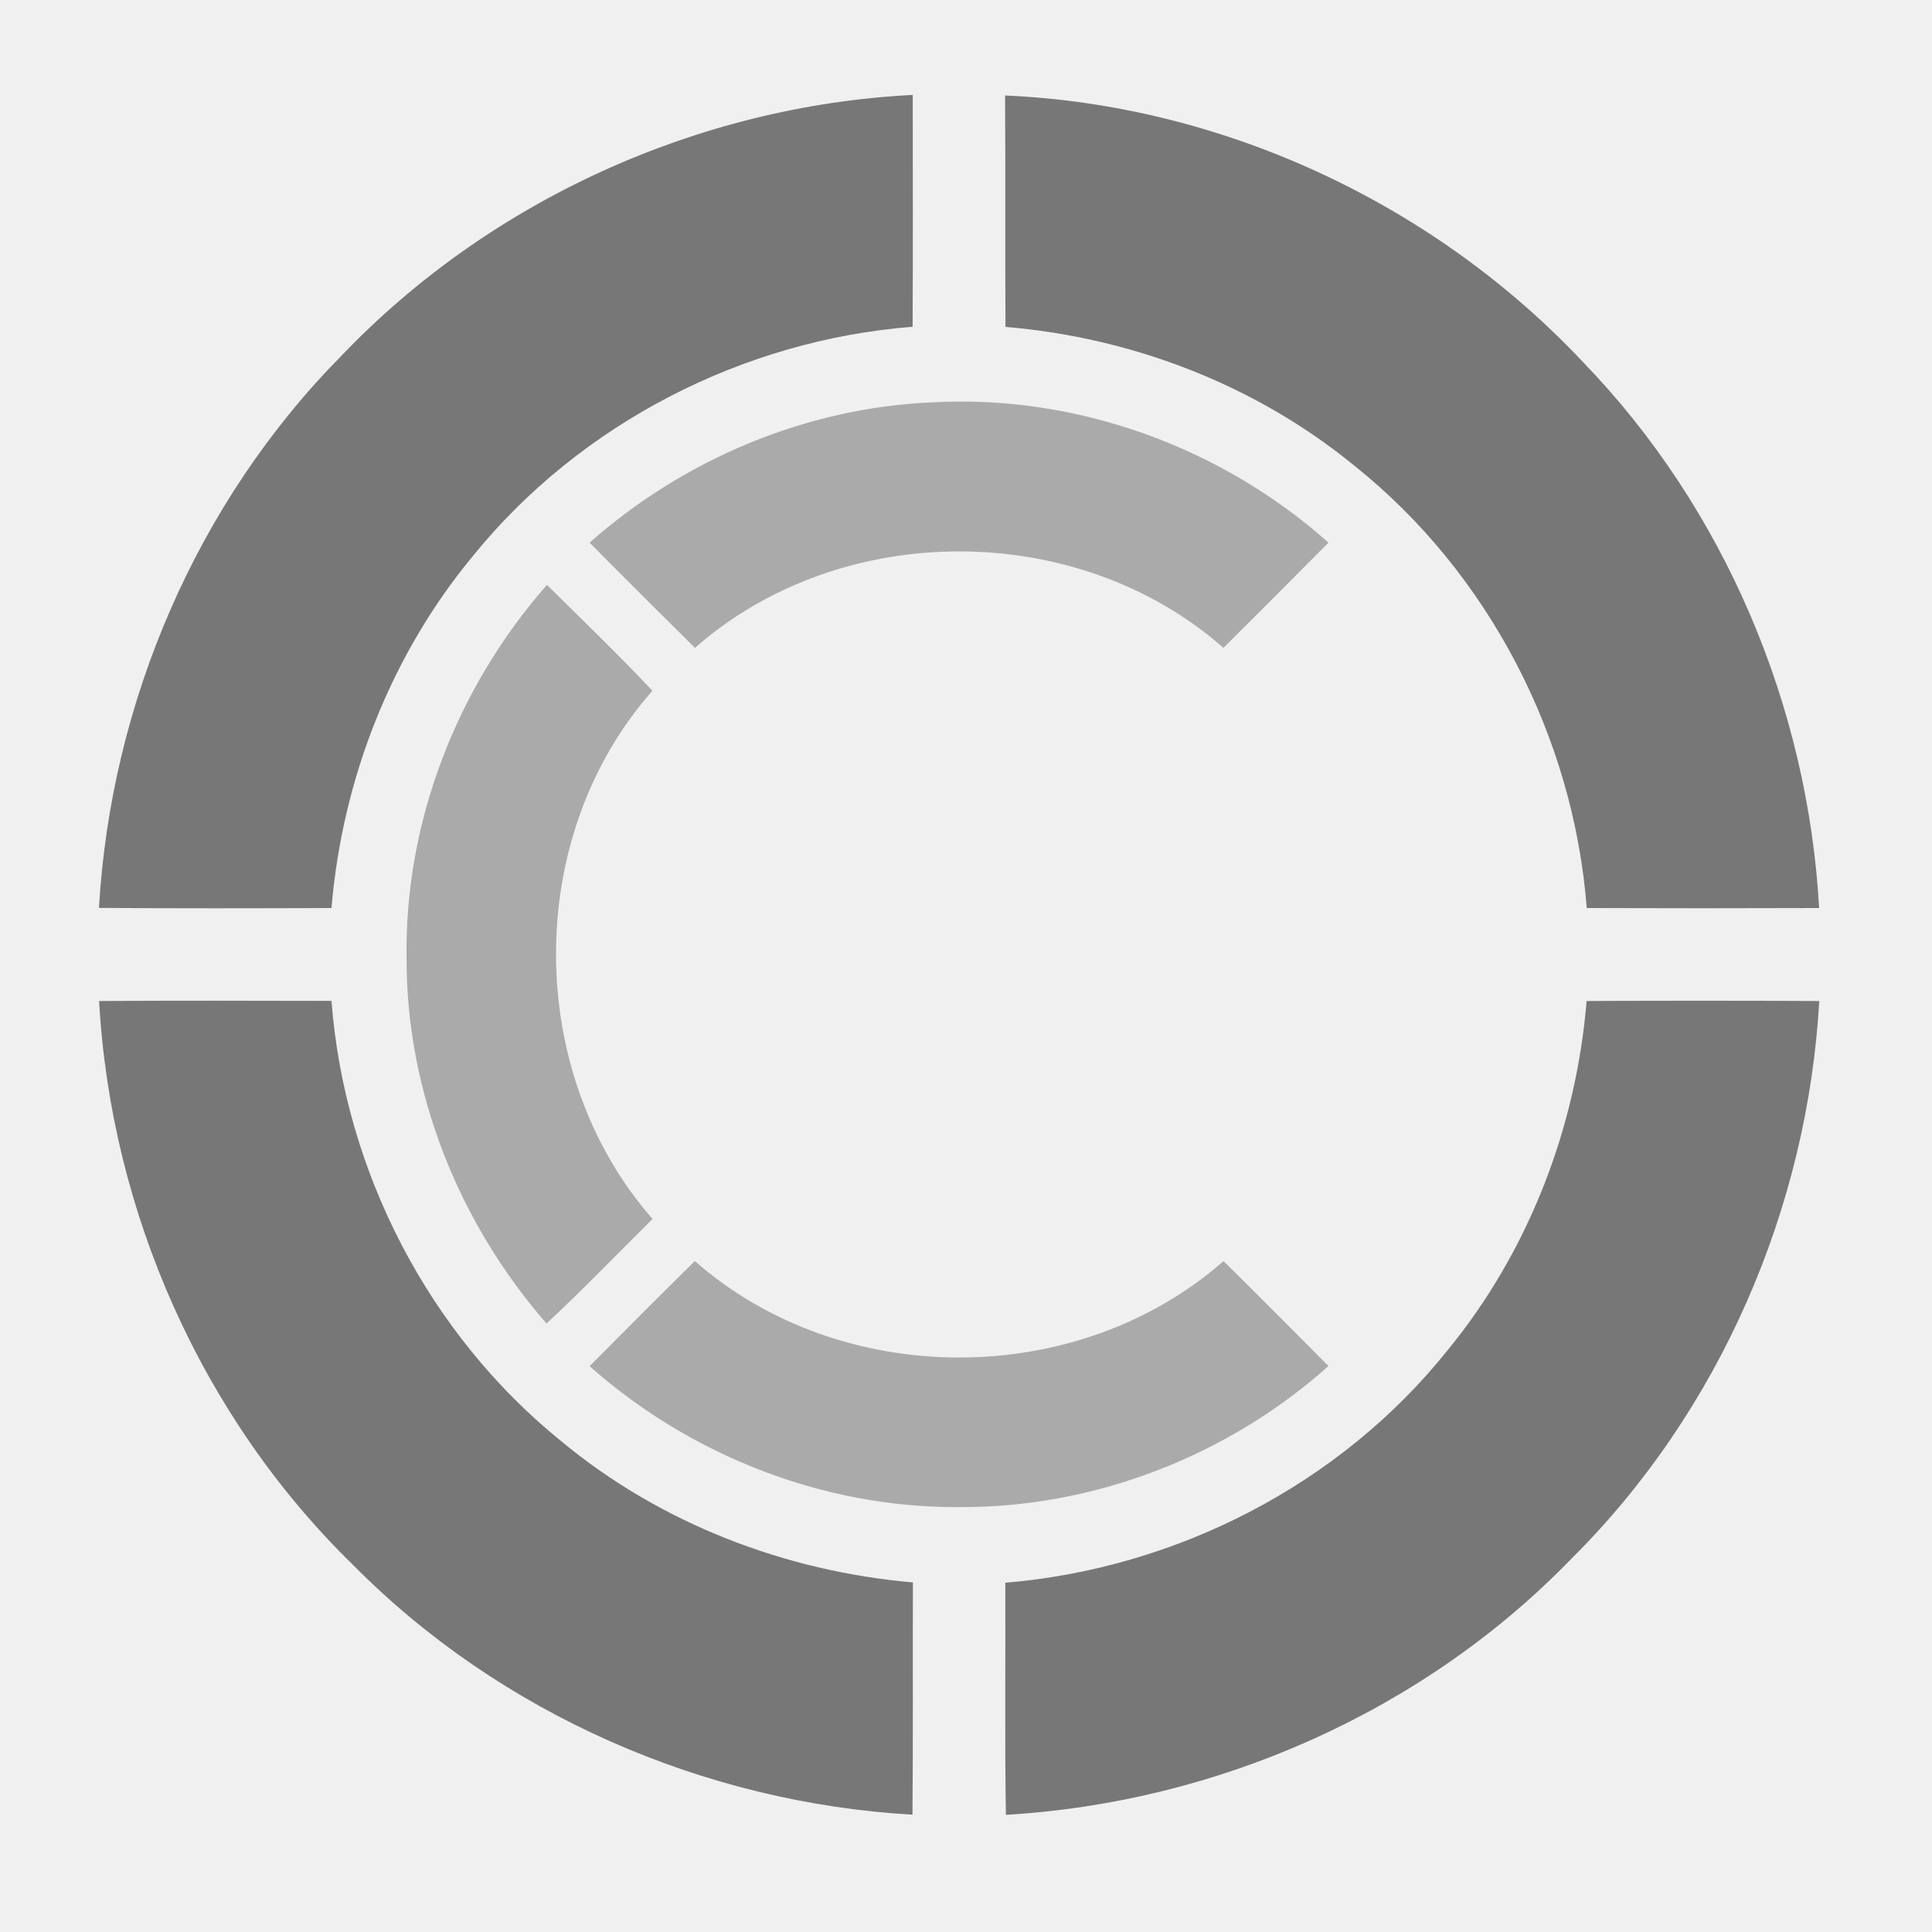
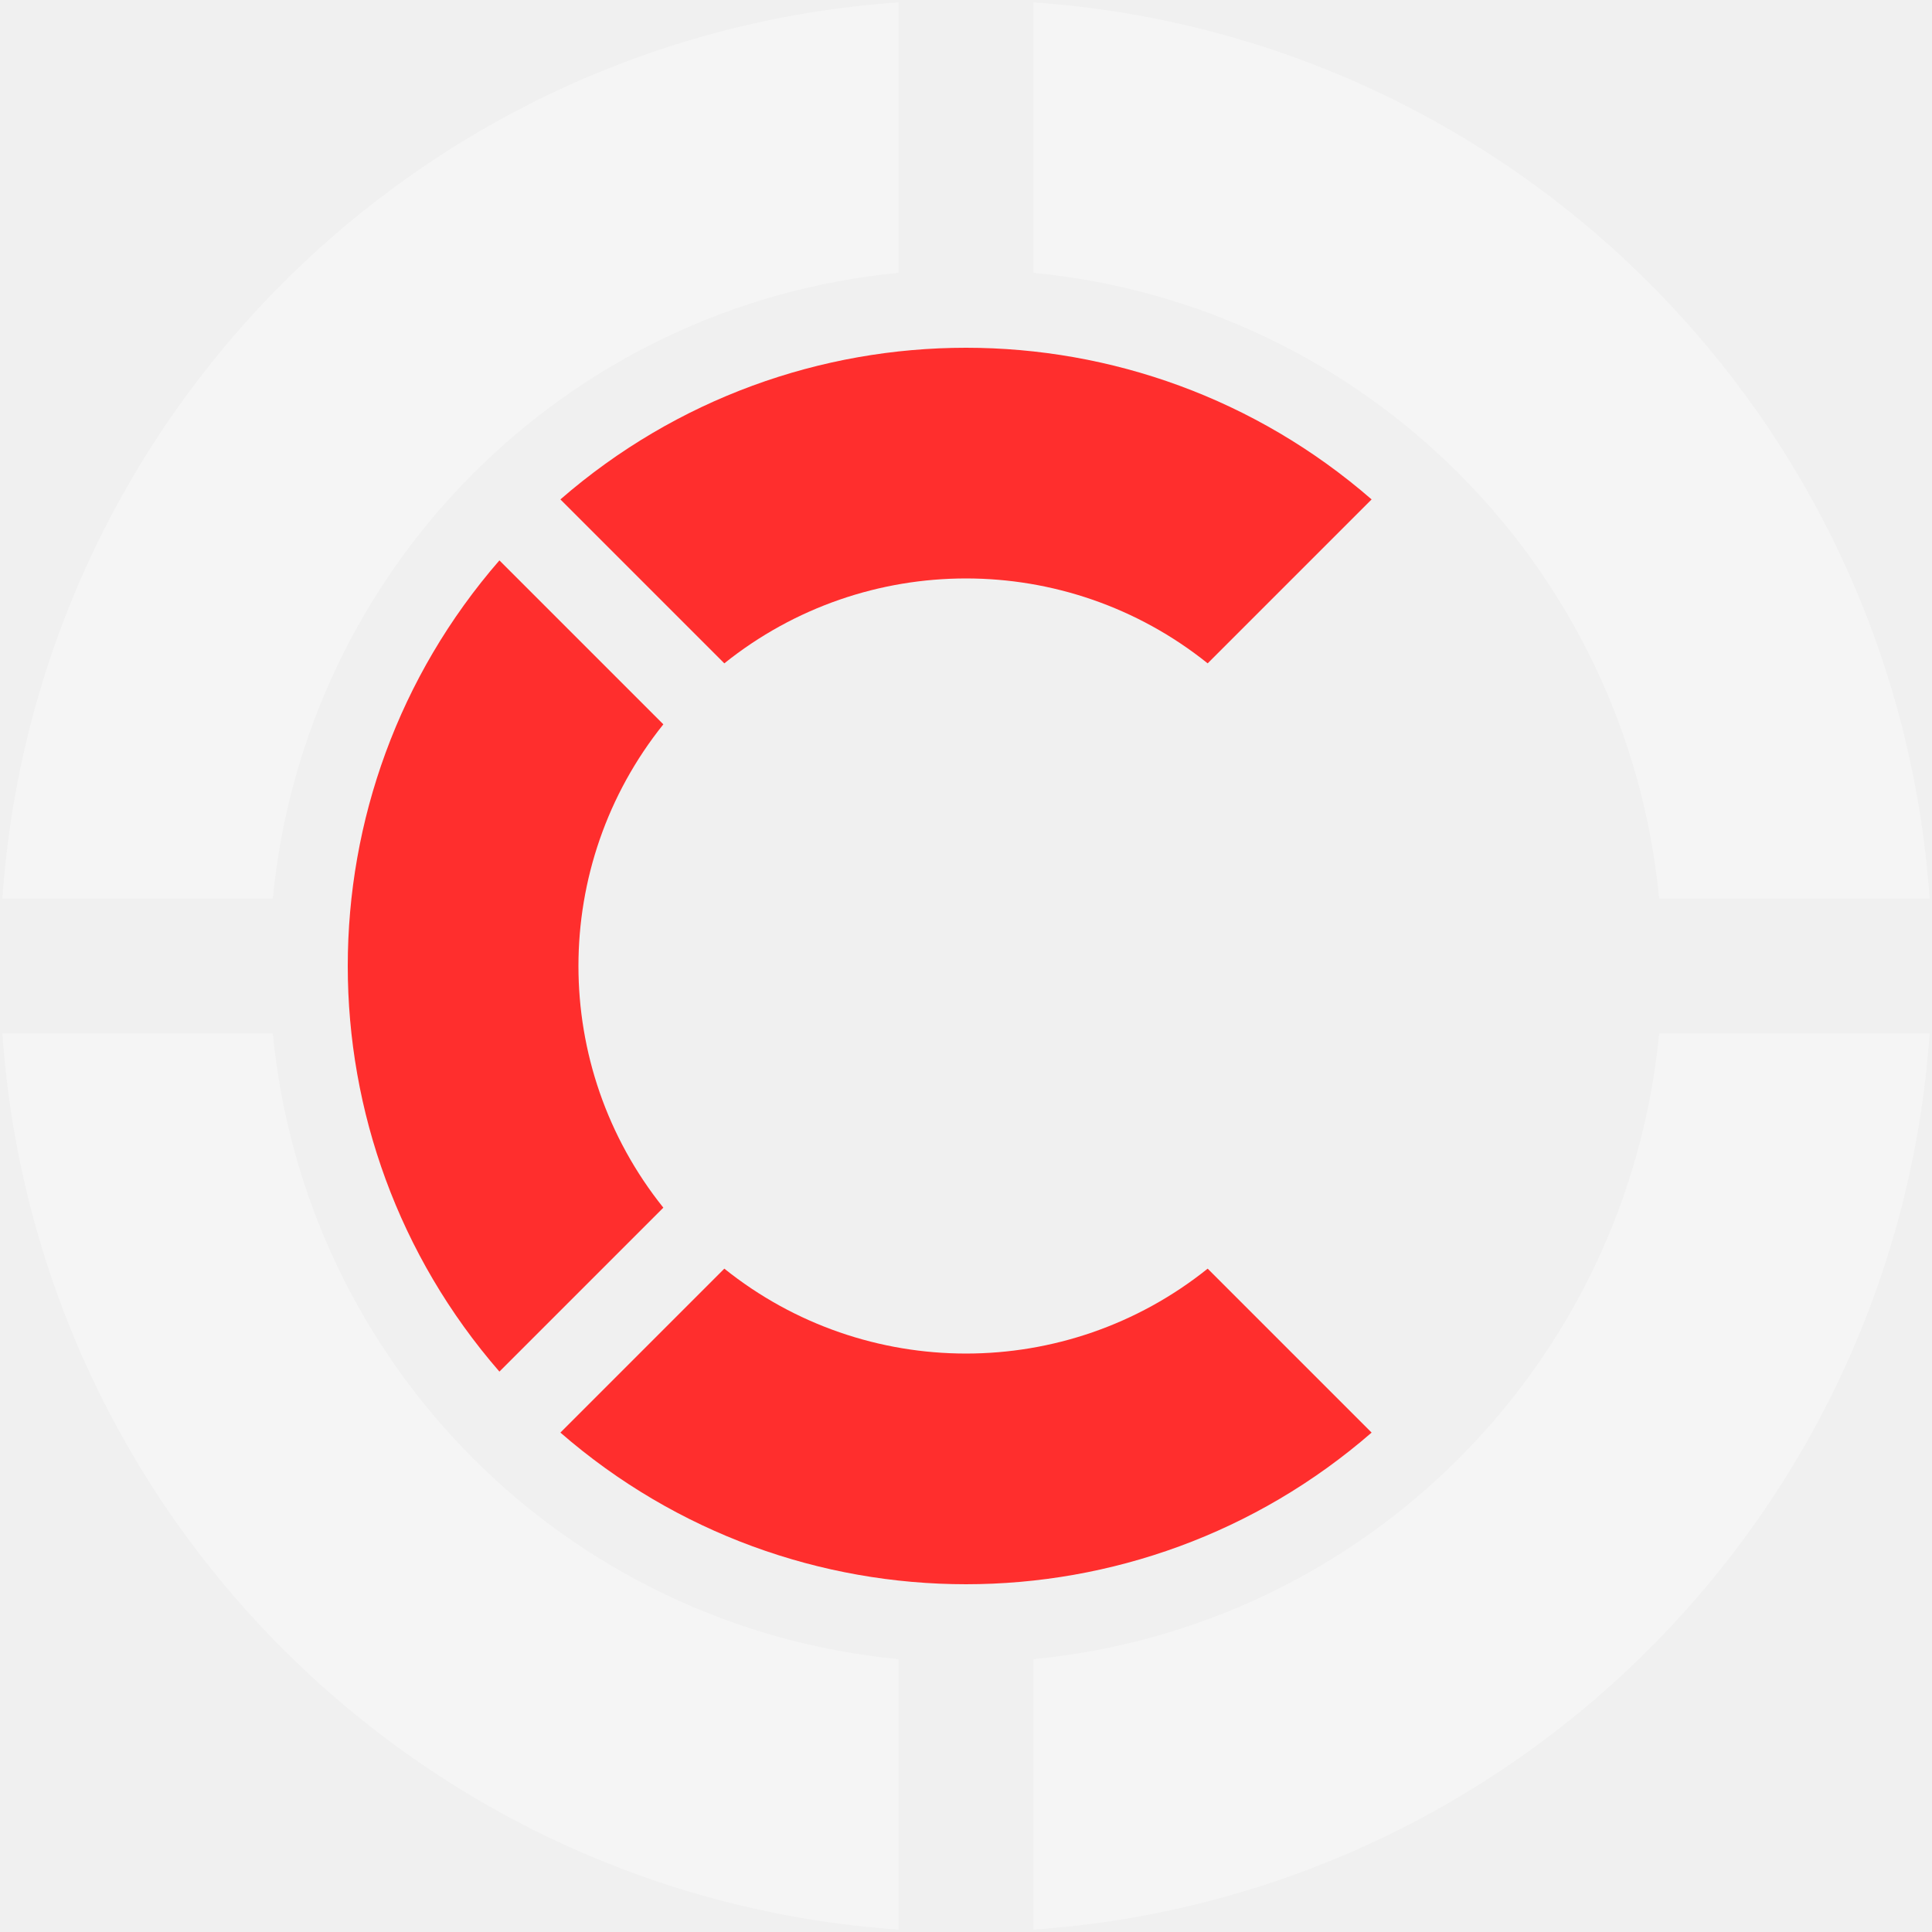
- <svg xmlns="http://www.w3.org/2000/svg" width="24pt" height="24pt" viewBox="0 0 139 139" version="1.1">
-   <path fill="#ffffff" fill-opacity="0" d=" M 0.00 0.00 L 139.00 0.00 L 139.00 139.00 L 0.00 139.00 L 0.00 0.00 Z" />
-   <path fill="#777777" d=" M 24.57 25.59 C 35.24 14.42 50.25 7.61 65.67 6.83 C 65.67 12.39 65.69 17.95 65.66 23.51 C 53.47 24.46 41.77 30.46 34.05 39.97 C 28.12 47.11 24.62 56.10 23.85 65.33 C 18.27 65.35 12.70 65.36 7.12 65.32 C 7.97 50.56 14.16 36.12 24.57 25.59 Z" />
-   <path fill="#777777" d=" M 72.31 6.87 C 87.98 7.55 103.21 14.66 113.93 26.09 C 124.06 36.58 130.07 50.80 130.88 65.33 C 125.31 65.35 119.73 65.35 114.16 65.33 C 113.21 53.04 107.11 41.23 97.46 33.52 C 90.36 27.70 81.46 24.28 72.34 23.52 C 72.31 17.97 72.35 12.42 72.31 6.87 Z" />
-   <path fill="#AAAAAA" d=" M 42.42 39.04 C 49.19 33.05 57.97 29.34 67.03 28.95 C 77.40 28.36 87.84 32.14 95.58 39.04 C 93.07 41.57 90.55 44.10 88.02 46.61 C 77.50 37.36 60.52 37.36 50.00 46.61 C 47.46 44.10 44.93 41.58 42.42 39.04 Z" />
-   <path fill="#AAAAAA" d=" M 39.35 42.08 C 41.90 44.60 44.49 47.09 46.94 49.70 C 37.65 60.19 37.73 77.19 46.95 87.70 C 44.41 90.21 41.94 92.79 39.32 95.22 C 33.03 88.02 29.25 78.62 29.25 69.02 C 29.08 59.18 32.87 49.45 39.35 42.08 Z" />
-   <path fill="#AAAAAA" d=" M 42.42 98.29 C 44.93 95.76 47.45 93.23 49.99 90.73 C 60.52 99.98 77.50 99.98 88.03 90.73 C 90.56 93.23 93.07 95.76 95.58 98.28 C 88.34 104.75 78.72 108.49 68.99 108.43 C 59.27 108.49 49.67 104.73 42.42 98.29 Z" />
-   <path fill="#777777" d=" M 7.13 72.02 C 12.70 71.98 18.27 72.00 23.85 72.01 C 24.78 84.23 30.83 95.97 40.38 103.69 C 47.50 109.60 56.48 113.05 65.68 113.85 C 65.66 119.42 65.70 124.99 65.65 130.56 C 50.65 129.70 35.99 123.30 25.40 112.59 C 14.51 101.98 7.97 87.18 7.13 72.02 Z" />
-   <path fill="#777777" d=" M 114.15 72.02 C 119.73 71.99 125.31 71.99 130.89 72.02 C 130.04 86.95 123.71 101.54 113.10 112.10 C 102.47 123.10 87.61 129.68 72.37 130.57 C 72.28 125.00 72.35 119.44 72.33 113.87 C 84.62 112.85 96.43 106.81 104.15 97.14 C 109.97 90.05 113.40 81.14 114.15 72.02 Z" />
+ <svg xmlns="http://www.w3.org/2000/svg" width="30" height="30" viewBox="0 0 500 500">
+   <path d="M 429.391 232.561 L 499.391 232.561 A 250 250 0 0 0 267.439 0.609 L 267.439 70.609 A 180 180 0 0 1 429.391 232.561 Z" style="fill:#f5f5f5;" />
+   <path d="M 429.391 232.561 L 499.391 232.561 A 250 250 0 0 0 267.439 0.609 L 267.439 70.609 A 180 180 0 0 1 429.391 232.561 Z" transform="rotate(-90 250 250)" style="fill:#f5f5f5;" />
+   <path d="M 429.391 232.561 L 499.391 232.561 A 250 250 0 0 0 267.439 0.609 L 267.439 70.609 A 180 180 0 0 1 429.391 232.561 Z" transform="rotate(-180 250 250)" style="fill:#f5f5f5;" />
+   <path d="M 429.391 232.561 L 499.391 232.561 A 250 250 0 0 0 267.439 0.609 L 267.439 70.609 A 180 180 0 0 1 429.391 232.561 Z" transform="rotate(-270 250 250)" style="fill:#f5f5f5;" />
+   <path d="M 349.61 238.839 L 409.61 238.839 A 160 160 0 0 0 261.161 90.39 L 261.161 150.39 A 100 100 0 0 1 349.61 238.839 Z" transform="rotate(-45 250 250)" style="fill:#ff2e2d;" />
+   <path d="M 349.61 238.839 L 409.61 238.839 A 160 160 0 0 0 261.161 90.39 L 261.161 150.39 A 100 100 0 0 1 349.61 238.839 Z" transform="rotate(-135 250 250)" style="fill:#ff2e2d;" />
+   <path d="M 349.61 238.839 L 409.61 238.839 A 160 160 0 0 0 261.161 90.39 L 261.161 150.39 A 100 100 0 0 1 349.61 238.839 Z" transform="rotate(-225 250 250)" style="fill:#ff2e2d;" />
</svg>
